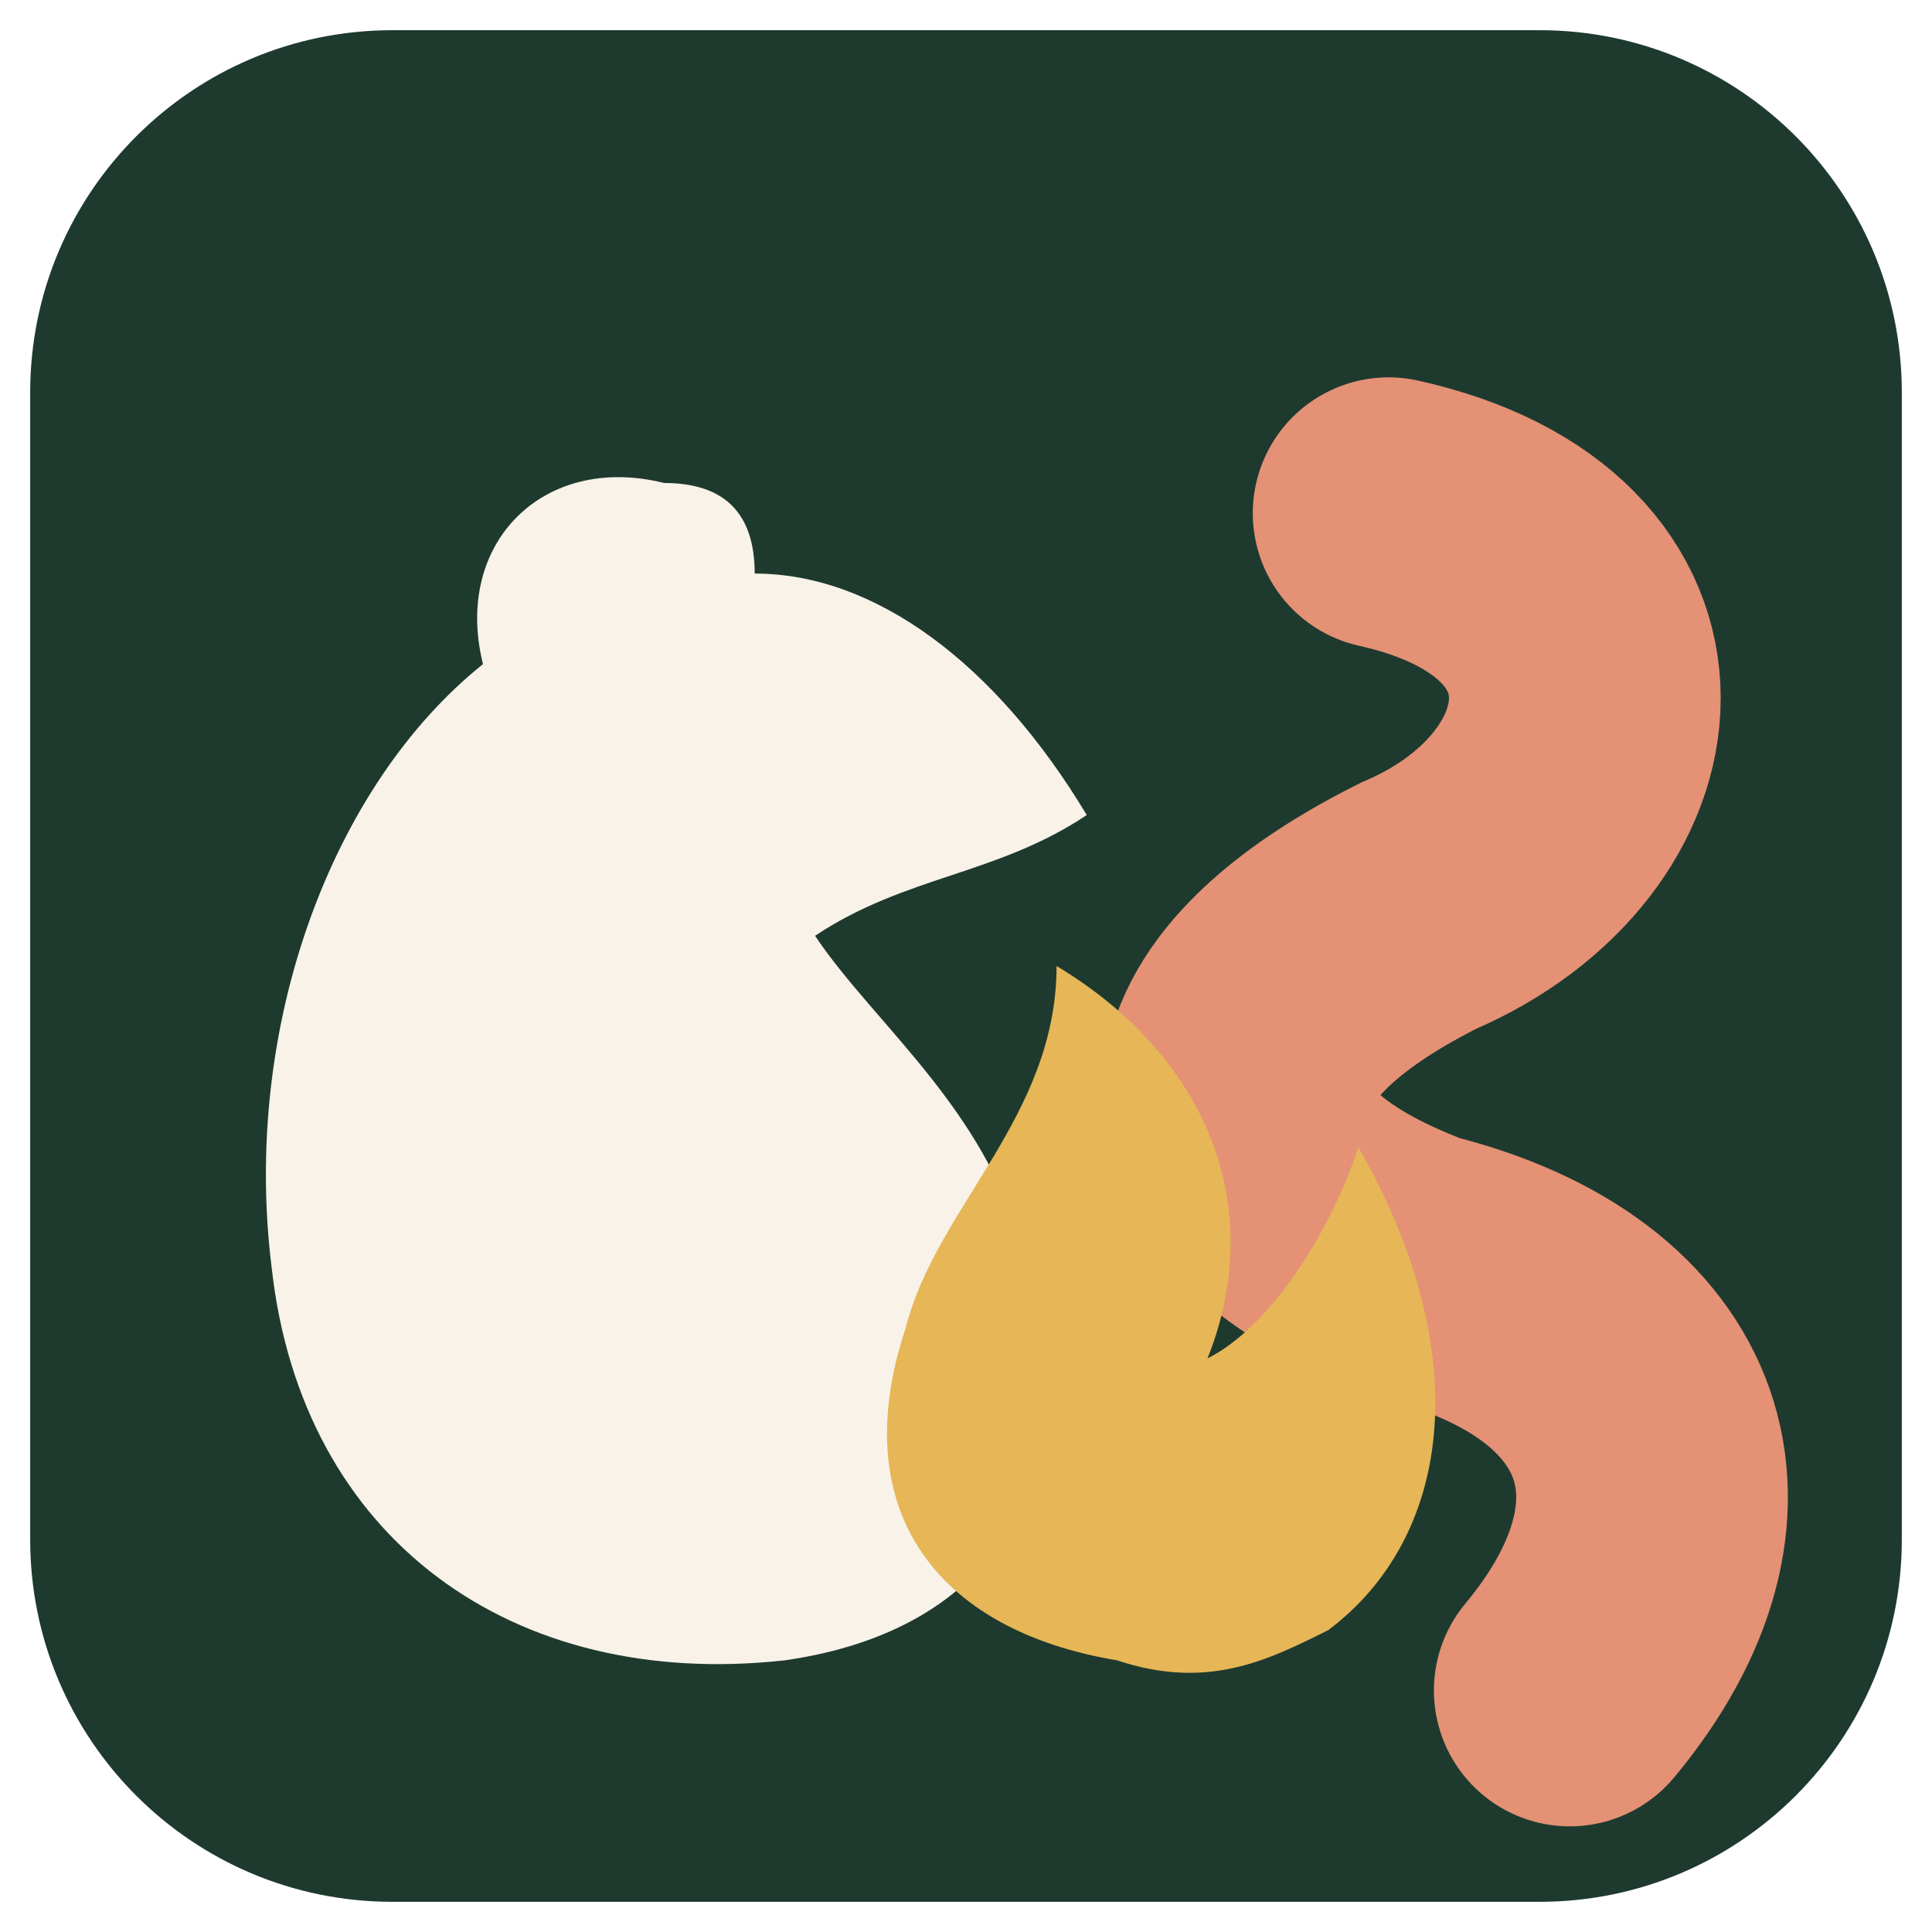
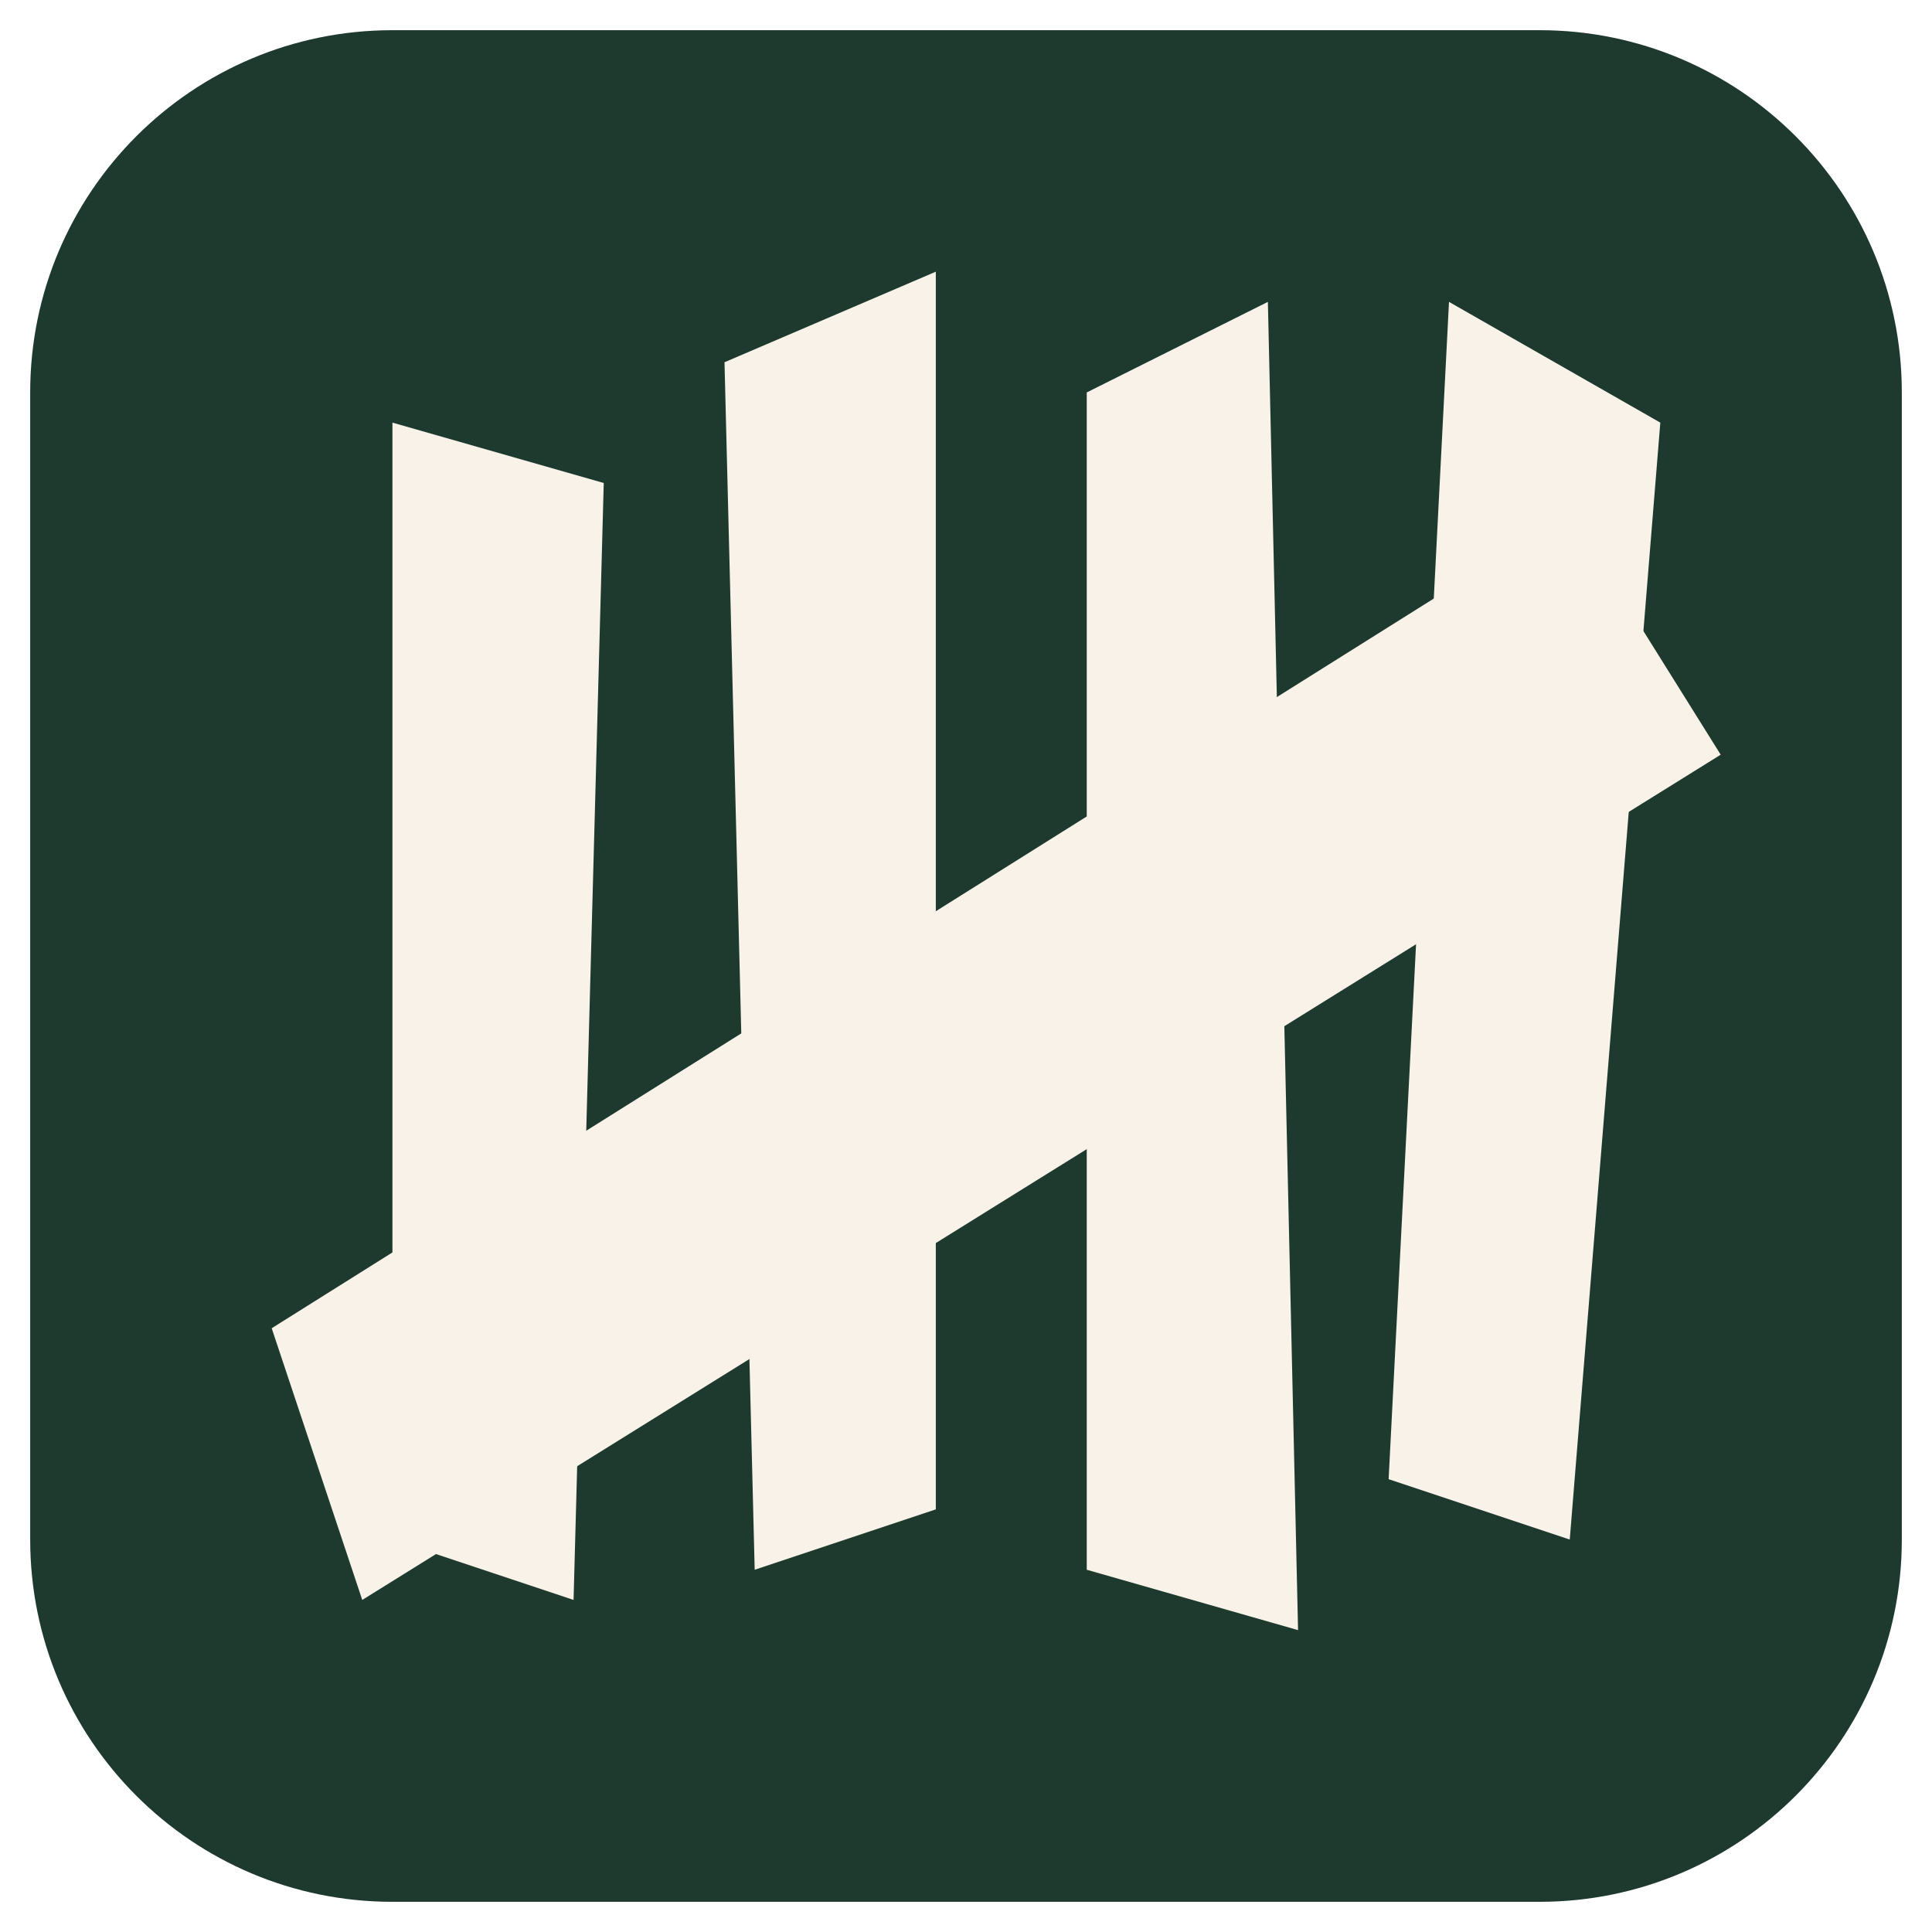
<svg xmlns="http://www.w3.org/2000/svg" viewBox="0 0 64 64" width="64" height="64">
  <rect x="1" y="1" width="62" height="62" rx="12" fill="#1e3a2f" />
-   <path fill="#f8f2e8" d="M22 16c-4-1-7 2-6 6-5 4-8 12-7 20 1 9 8 14 17 13 7-1 10-6 8-13-1-5-5-8-7-11 3-2 6-2 9-4-3-5-7-8-11-8 0-2-1-3-3-3Z" />
-   <path d="M46 17c9 2 8 10 1 13-8 4-8 9 0 12 8 2 10 8 5 14" fill="none" stroke="#e49175" stroke-width="9" stroke-linecap="round" />
-   <path fill="#e6b657" d="M37 55c-6-1-9-5-7-11 1-4 5-7 5-12 5 3 7 8 5 13 2-1 4-4 5-7 4 7 3 13-1 16-2 1-4 2-7 1Z" />
+   <path fill="#f8f2e8" d="M13 14l7 2-1 37-6-2Z" />
+   <path fill="#f8f2e8" d="M24 12l7-3v41l-6 2Z" />
+   <path fill="#f8f2e8" d="M36 13l6-3 1 44-7-2Z" />
+   <path fill="#f8f2e8" d="M48 10l7 4-3 37-6-2Z" />
+   <path fill="#f8f2e8" d="M9 44l43-27 5 8-45 28Z" />
</svg>
